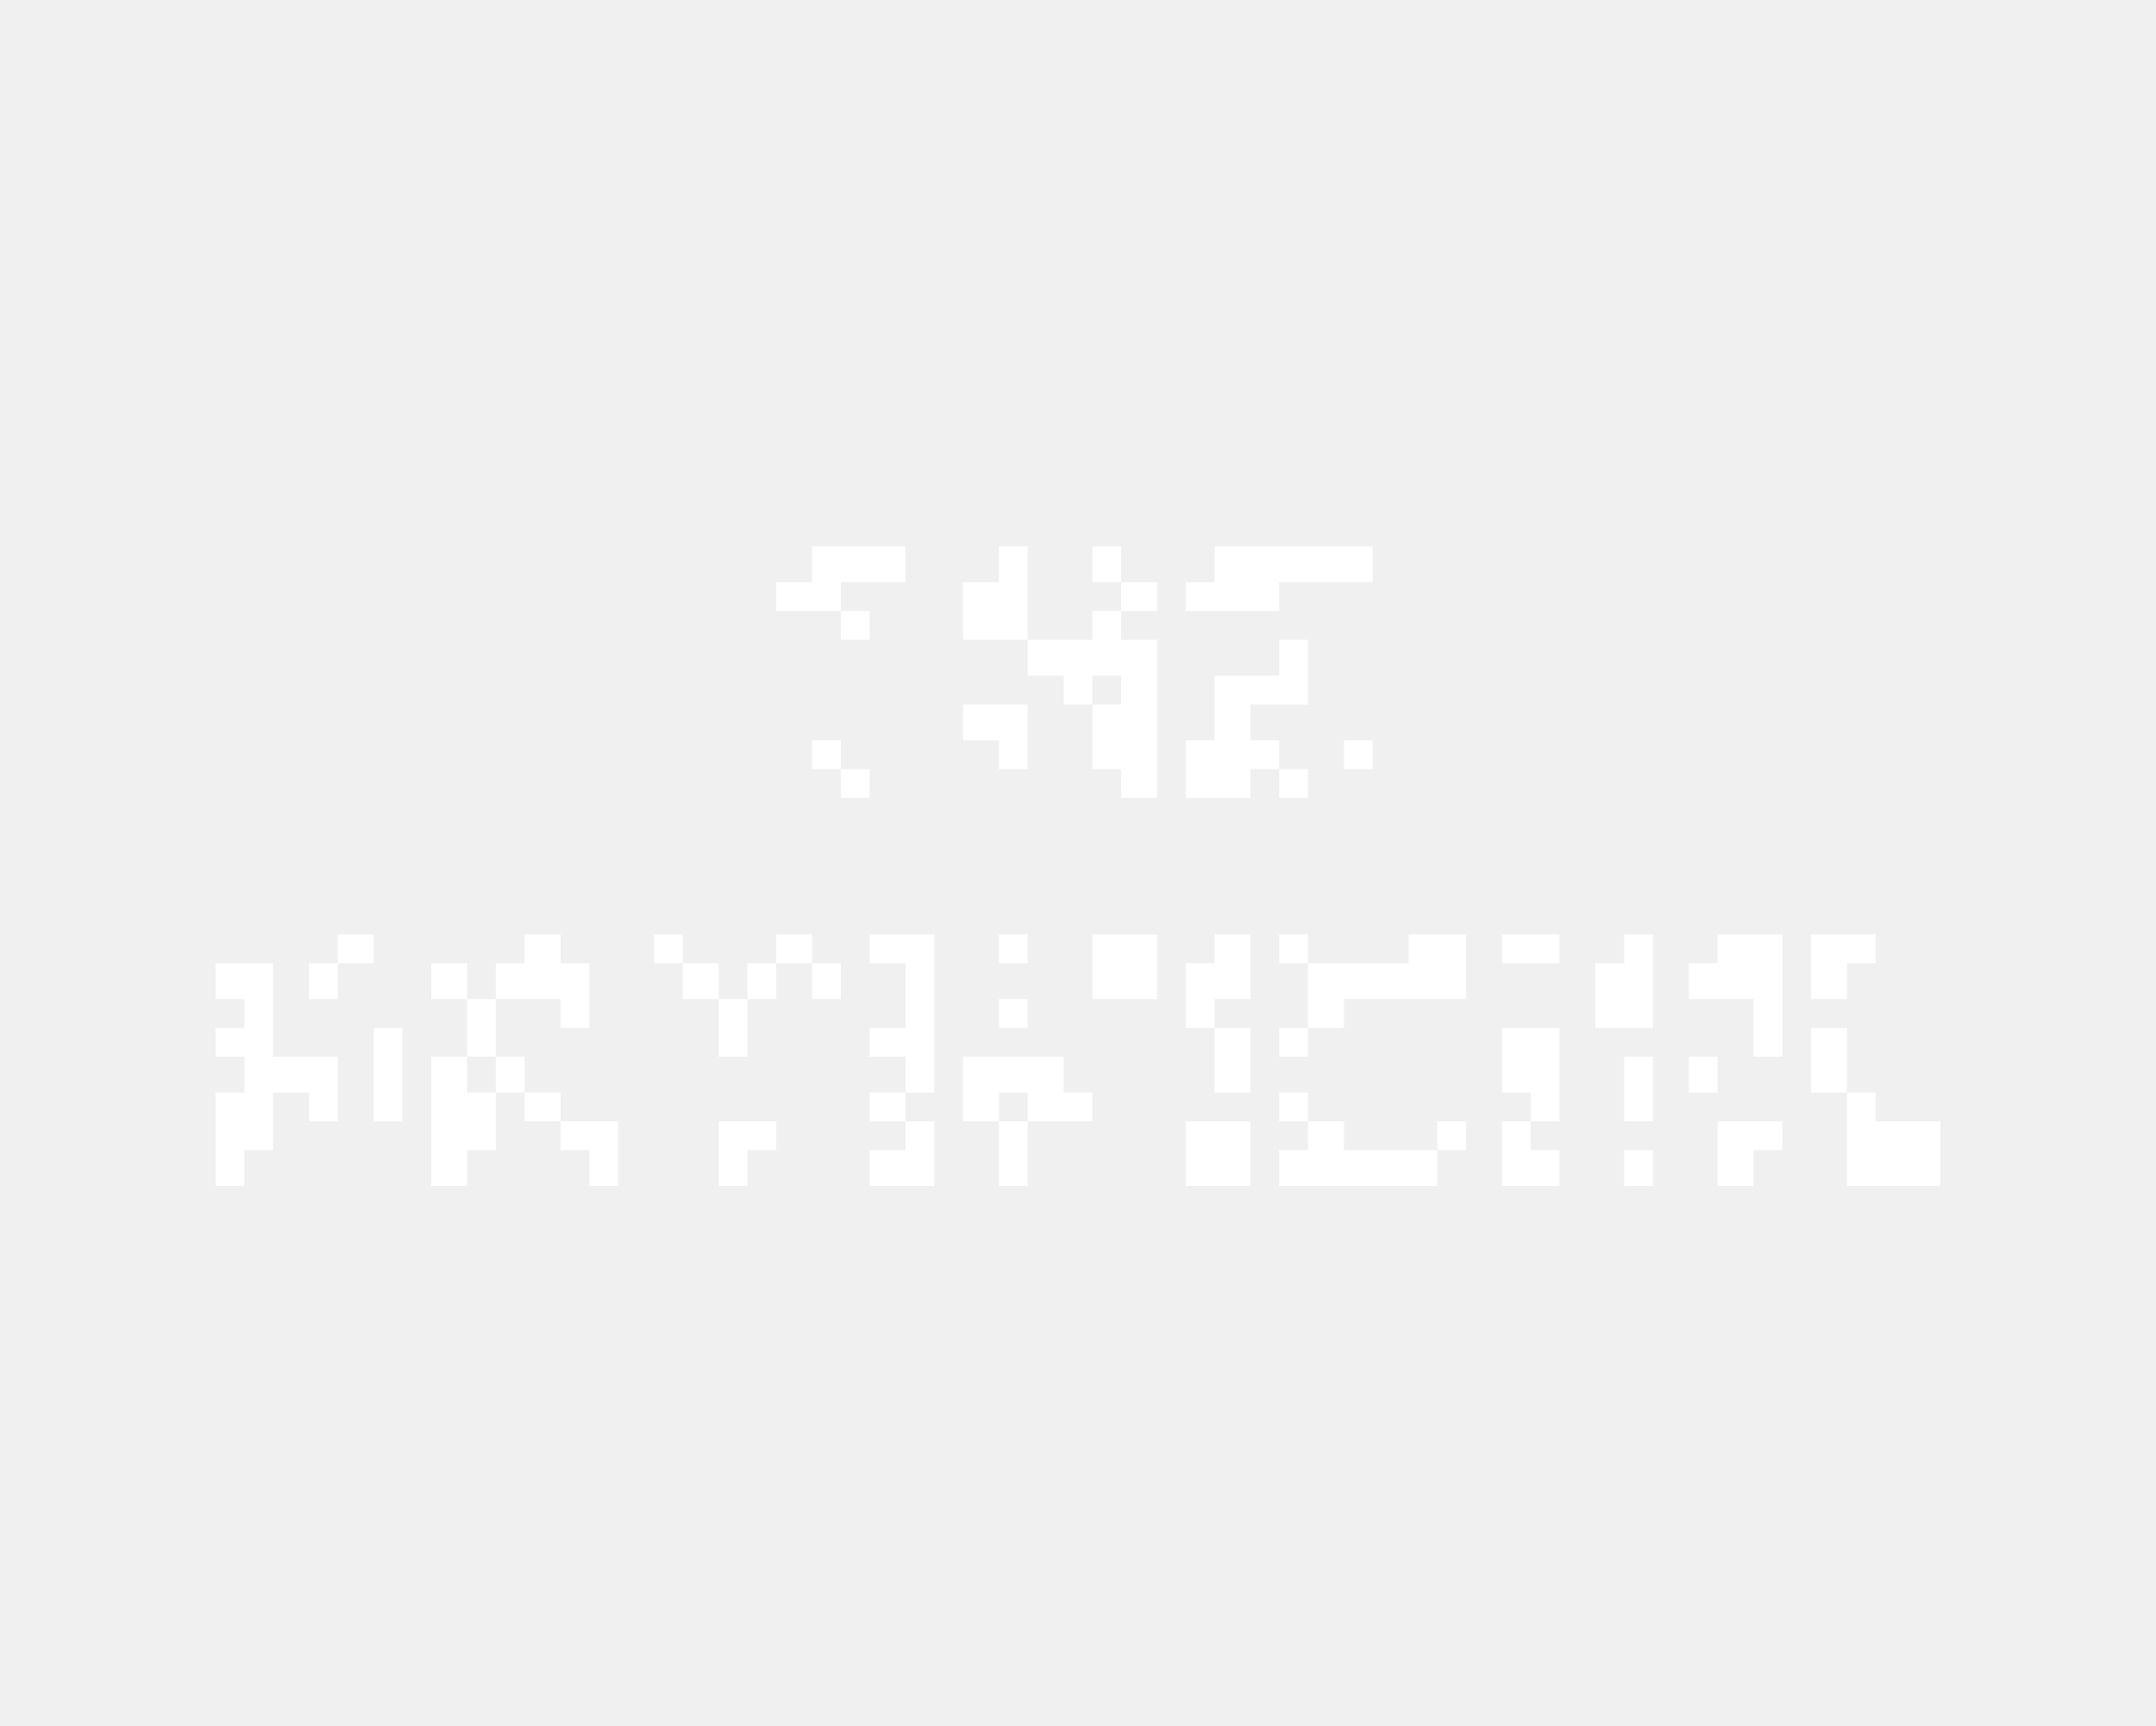
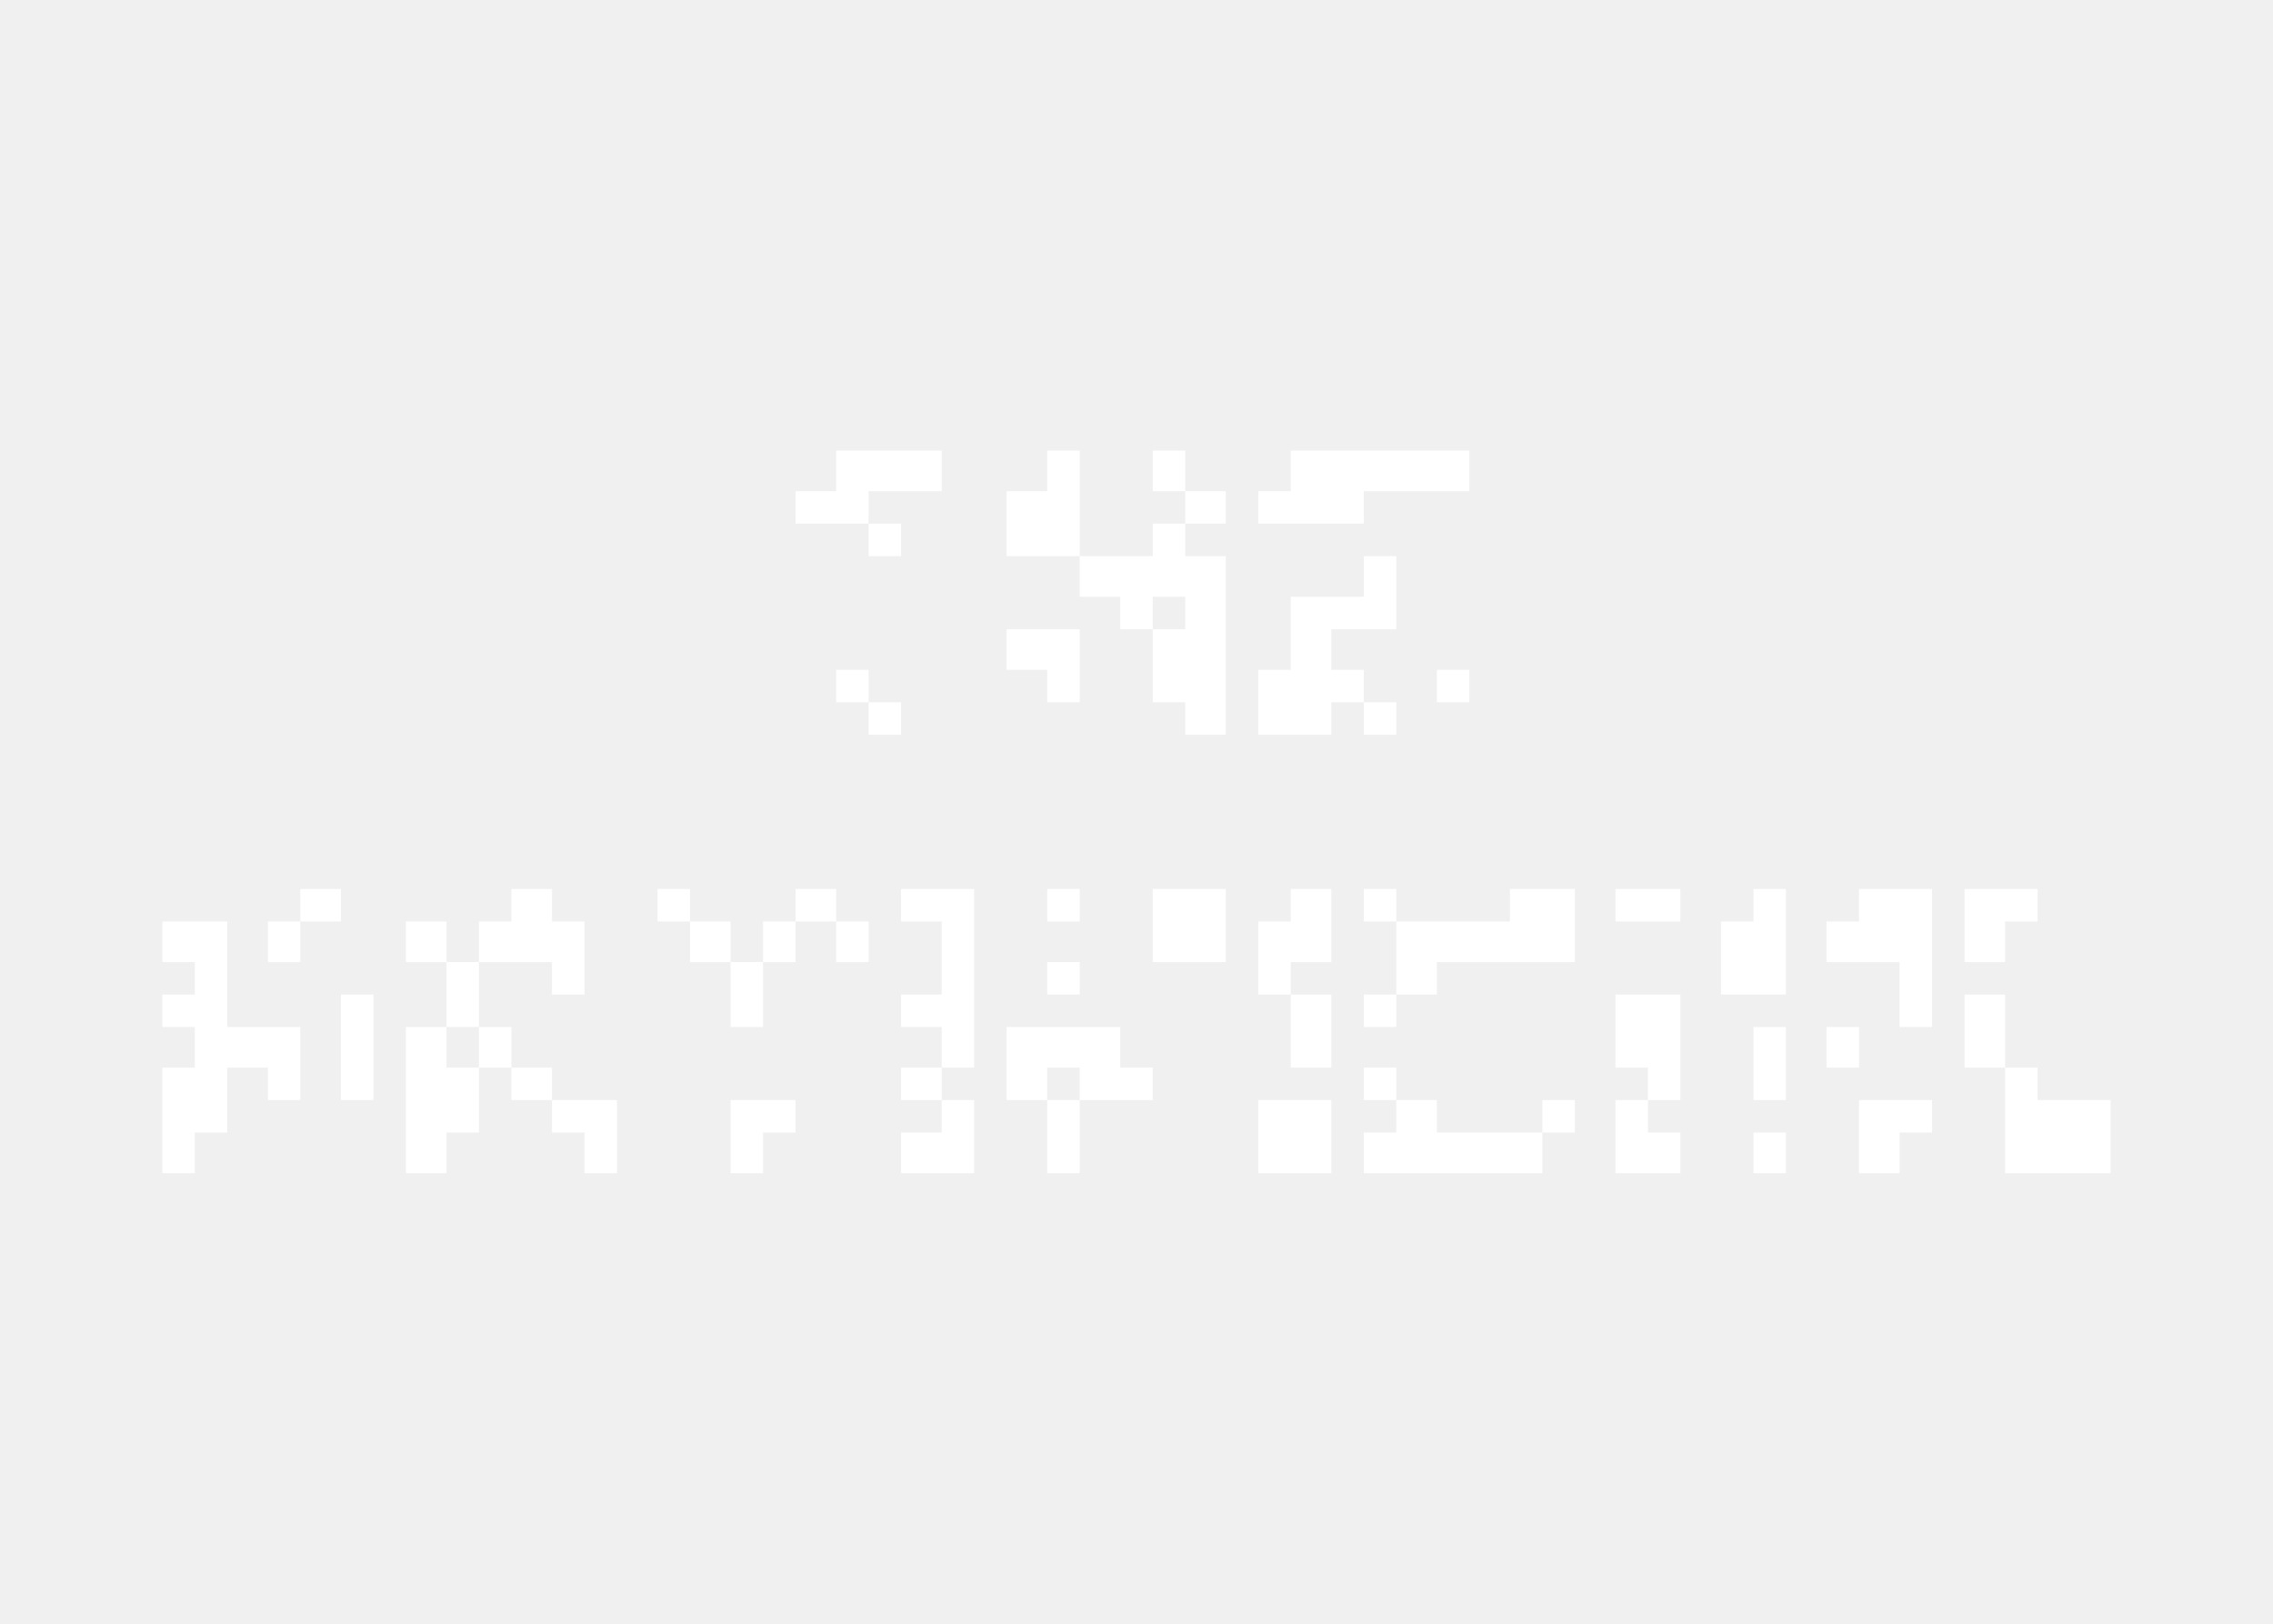
- <svg xmlns="http://www.w3.org/2000/svg" version="1.1" id="Layer_1" x="0px" y="0px" width="300px" height="240px" viewBox="0 0 300 240" enable-background="new 0 0 300 240" xml:space="preserve">
+ <svg xmlns="http://www.w3.org/2000/svg" version="1.1" id="Layer_1" x="0px" y="0px" width="280px" height="200px" viewBox="-19 185 280 200" enable-background="new -19 185 280 200" xml:space="preserve">
  <g>
-     <rect fill="#FFFFFF" x="152" y="76" width="4" height="5" />
-     <rect fill="#FFFFFF" x="47" y="130" width="5" height="4" />
-     <rect fill="#FFFFFF" x="91" y="130" width="4" height="4" />
-     <rect x="108" y="130" fill="#FFFFFF" width="5" height="4" />
-     <polygon fill="#FFFFFF" points="121,130 121,134 126,134 126,138.317 126,143 121,143 121,147 126,147 126,152 130,152    130,147.045 130,142.681 130,138.317 130,133.954 130,130 126,130  " />
-     <rect fill="#FFFFFF" x="139" y="130" width="4" height="4" />
-     <polygon fill="#FFFFFF" points="152,130 152,133.954 152,139 156.545,139 161,139 161,133.954 161,130 156.545,130  " />
-     <polygon fill="#FFFFFF" points="169,134 165,134 165,138.317 165,143 169,143 169,139 174,139 174,133.954 174,130 169,130  " />
-     <rect x="178" y="130" fill="#FFFFFF" width="4" height="4" />
-     <polygon fill="#FFFFFF" points="196,130 196,134 191.455,134 187.091,134 182,134 182,138.317 182,143 187,143 187,139    191.455,139 195.818,139 200.182,139 204,139 204,133.954 204,130 200.182,130  " />
-     <polygon fill="#FFFFFF" points="209,130 209,134 213.273,134 217,134 217,130 213.273,130  " />
-     <polygon fill="#FFFFFF" points="226,134 222,134 222,138.317 222,143 226.364,143 230,143 230,138.317 230,133.954 230,130    226,130  " />
-     <polygon fill="#FFFFFF" points="239,130 239,134 235,134 235,139 239.455,139 244,139 244,142.681 244,147 248,147 248,142.681    248,138.317 248,133.954 248,130 243.818,130  " />
-     <polygon fill="#FFFFFF" points="117,85 117,81 121.636,81 126,81 126,76 121.636,76 117.273,76 113,76 113,81 108,81 108,85    112.909,85  " />
-     <polygon fill="#FFFFFF" points="143,80.499 143,76 139,76 139,81 134,81 134,84.863 134,89 139.091,89 143,89 143,84.863  " />
-     <rect x="156" y="81" fill="#FFFFFF" width="5" height="4" />
-     <polygon fill="#FFFFFF" points="174,85 178,85 178,81 182.727,81 187.091,81 191,81 191,76 187.091,76 182.727,76 178.364,76    174,76 169,76 169,81 165,81 165,85 169.636,85  " />
-     <rect x="43" y="134" fill="#FFFFFF" width="4" height="5" />
-     <rect x="60" y="134" fill="#FFFFFF" width="5" height="5" />
-     <polygon fill="#FFFFFF" points="78,139 78,143 82,143 82,138.317 82,134 78,134 78,130 73,130 73,134 69,134 69,139 73.636,139     " />
-     <rect x="95" y="134" fill="#FFFFFF" width="5" height="5" />
-     <rect x="104" y="134" fill="#FFFFFF" width="4" height="5" />
-     <rect x="113" y="134" fill="#FFFFFF" width="4" height="5" />
-     <polygon fill="#FFFFFF" points="257,134 261,134 261,130 256.909,130 252,130 252,133.954 252,139 257,139  " />
-     <rect x="117" y="85" fill="#FFFFFF" width="4" height="4" />
-     <path fill="#FFFFFF" d="M156,89v-4h-4v4h-4.182H143v5h5v4h4v4.317V107h4v4h5v-4.319v-4.364v-4.364V93.59V89H156z M156,98h-4v-4h4   V98z" />
-     <polygon fill="#FFFFFF" points="100,142.681 100,147 104,147 104,142.681 104,139 100,139  " />
-     <rect x="139" y="139" fill="#FFFFFF" width="4" height="4" />
-     <polygon fill="#FFFFFF" points="52,147.045 52,151.408 52,156 56,156 56,151.408 56,147.045 56,143 52,143  " />
-     <polygon fill="#FFFFFF" points="69,142.681 69,139 65,139 65,142.681 65,147 69,147  " />
-     <rect x="178" y="143" fill="#FFFFFF" width="4" height="4" />
-     <polygon fill="#FFFFFF" points="209,143 209,147.045 209,152 213,152 213,156 217,156 217,151.408 217,147.045 217,143    213.273,143  " />
-     <polygon fill="#FFFFFF" points="257,143 252,143 252,147.045 252,152 257,152 257,147.045  " />
-     <polygon fill="#FFFFFF" points="38,147 38,142.681 38,138.317 38,134 34.364,134 30,134 30,139 34,139 34,143 30,143 30,147    34,147 34,152 30,152 30,155.772 30,160.135 30,165 34,165 34,160 38,160 38,155.772 38,152 43,152 43,156 47,156 47,151.408    47,147 43.091,147  " />
-     <polygon fill="#FFFFFF" points="65,147 60,147 60,151.408 60,155.772 60,160.135 60,165 65,165 65,160 69,160 69,155.772 69,152    65,152  " />
-     <rect x="69" y="147" fill="#FFFFFF" width="4" height="5" />
-     <polygon fill="#FFFFFF" points="148,147 143.455,147 139.091,147 134,147 134,151.408 134,156 139,156 139,152 143,152 143,156    147.818,156 152,156 152,152 148,152  " />
-     <polygon fill="#FFFFFF" points="169,152 174,152 174,147.045 174,143 169,143 169,147.045  " />
-     <polygon fill="#FFFFFF" points="226,151.408 226,156 230,156 230,151.408 230,147 226,147  " />
-     <rect x="235" y="147" fill="#FFFFFF" width="4" height="5" />
-     <rect x="73" y="152" fill="#FFFFFF" width="5" height="4" />
-     <rect x="121" y="152" fill="#FFFFFF" width="5" height="4" />
-     <rect x="178" y="152" fill="#FFFFFF" width="4" height="4" />
-     <rect x="113" y="103" fill="#FFFFFF" width="4" height="4" />
-     <polygon fill="#FFFFFF" points="139,107 143,107 143,102.317 143,98 139.091,98 134,98 134,103 139,103  " />
-     <polygon fill="#FFFFFF" points="178,103 174,103 174,98 178.364,98 182,98 182,93.59 182,89 178,89 178,94 174,94 169,94    169,97.954 169,103 165,103 165,106.681 165,111 169.636,111 174,111 174,107 178,107  " />
-     <rect x="187" y="103" fill="#FFFFFF" width="4" height="4" />
-     <polygon fill="#FFFFFF" points="78,156 78,160 82,160 82,165 86,165 86,160.135 86,156 82.364,156  " />
-     <polygon fill="#FFFFFF" points="100,156 100,160.135 100,165 104,165 104,160 108,160 108,156 104.182,156  " />
-     <polygon fill="#FFFFFF" points="139,160.135 139,165 143,165 143,160.135 143,156 139,156  " />
-     <polygon fill="#FFFFFF" points="165,156 165,160.135 165,165 169.636,165 174,165 174,160.135 174,156 169.636,156  " />
-     <rect x="200" y="156" fill="#FFFFFF" width="4" height="4" />
-     <polygon fill="#FFFFFF" points="209,160.135 209,165 213.273,165 217,165 217,160 213,160 213,156 209,156  " />
-     <polygon fill="#FFFFFF" points="239,156 239,160.135 239,165 244,165 244,160 248,160 248,156 243.818,156  " />
-     <polygon fill="#FFFFFF" points="265.636,156 261,156 261,152 257,152 257,155.772 257,160.135 257,165 261.273,165 265.636,165    270,165 270,160.135 270,156  " />
-     <rect x="117" y="107" fill="#FFFFFF" width="4" height="4" />
-     <rect x="178" y="107" fill="#FFFFFF" width="4" height="4" />
-     <polygon fill="#FFFFFF" points="121,160 121,165 126,165 130,165 130,160.135 130,156 126,156 126,160  " />
-     <polygon fill="#FFFFFF" points="191.455,160 187,160 187,156 182,156 182,160 178,160 178,165 182.727,165 187.091,165    191.455,165 195.818,165 200,165 200,160 195.818,160  " />
-     <rect x="226" y="160" fill="#FFFFFF" width="4" height="5" />
+     <rect x="123" y="240.5" fill="#FFFFFF" width="4" height="5" />
+     <rect x="18" y="294.5" fill="#FFFFFF" width="5" height="4" />
+     <rect x="62" y="294.5" fill="#FFFFFF" width="4" height="4" />
+     <rect x="79" y="294.5" fill="#FFFFFF" width="5" height="4" />
+     <polygon fill="#FFFFFF" points="92,294.5 92,298.5 97,298.5 97,302.8 97,307.5 92,307.5 92,311.5 97,311.5 97,316.5 101,316.5    101,311.5 101,307.2 101,302.8 101,298.5 101,294.5 97,294.5  " />
+     <rect x="110" y="294.5" fill="#FFFFFF" width="4" height="4" />
+     <polygon fill="#FFFFFF" points="123,294.5 123,298.5 123,303.5 127.5,303.5 132,303.5 132,298.5 132,294.5 127.5,294.5  " />
+     <polygon fill="#FFFFFF" points="140,298.5 136,298.5 136,302.8 136,307.5 140,307.5 140,303.5 145,303.5 145,298.5 145,294.5    140,294.5  " />
+     <rect x="149" y="294.5" fill="#FFFFFF" width="4" height="4" />
+     <polygon fill="#FFFFFF" points="167,294.5 167,298.5 162.5,298.5 158.1,298.5 153,298.5 153,302.8 153,307.5 158,307.5 158,303.5    162.5,303.5 166.8,303.5 171.2,303.5 175,303.5 175,298.5 175,294.5 171.2,294.5  " />
+     <polygon fill="#FFFFFF" points="180,294.5 180,298.5 184.3,298.5 188,298.5 188,294.5 184.3,294.5  " />
+     <polygon fill="#FFFFFF" points="197,298.5 193,298.5 193,302.8 193,307.5 197.4,307.5 201,307.5 201,302.8 201,298.5 201,294.5    197,294.5  " />
+     <polygon fill="#FFFFFF" points="210,294.5 210,298.5 206,298.5 206,303.5 210.5,303.5 215,303.5 215,307.2 215,311.5 219,311.5    219,307.2 219,302.8 219,298.5 219,294.5 214.8,294.5  " />
+     <polygon fill="#FFFFFF" points="88,249.5 88,245.5 92.6,245.5 97,245.5 97,240.5 92.6,240.5 88.3,240.5 84,240.5 84,245.5    79,245.5 79,249.5 83.9,249.5  " />
+     <polygon fill="#FFFFFF" points="114,245 114,240.5 110,240.5 110,245.5 105,245.5 105,249.4 105,253.5 110.1,253.5 114,253.5    114,249.4  " />
+     <rect x="127" y="245.5" fill="#FFFFFF" width="5" height="4" />
+     <polygon fill="#FFFFFF" points="145,249.5 149,249.5 149,245.5 153.7,245.5 158.1,245.5 162,245.5 162,240.5 158.1,240.5    153.7,240.5 149.4,240.5 145,240.5 140,240.5 140,245.5 136,245.5 136,249.5 140.6,249.5  " />
+     <rect x="14" y="298.5" fill="#FFFFFF" width="4" height="5" />
+     <rect x="31" y="298.5" fill="#FFFFFF" width="5" height="5" />
+     <polygon fill="#FFFFFF" points="49,303.5 49,307.5 53,307.5 53,302.8 53,298.5 49,298.5 49,294.5 44,294.5 44,298.5 40,298.5    40,303.5 44.6,303.5  " />
+     <rect x="66" y="298.5" fill="#FFFFFF" width="5" height="5" />
+     <rect x="75" y="298.5" fill="#FFFFFF" width="4" height="5" />
+     <rect x="84" y="298.5" fill="#FFFFFF" width="4" height="5" />
+     <polygon fill="#FFFFFF" points="228,298.5 232,298.5 232,294.5 227.9,294.5 223,294.5 223,298.5 223,303.5 228,303.5  " />
+     <rect x="88" y="249.5" fill="#FFFFFF" width="4" height="4" />
+     <path fill="#FFFFFF" d="M127,253.5v-4h-4v4h-4.2H114v5h5v4h4v4.3v4.7h4v4h5v-4.3v-4.4v-4.3v-4.4v-4.6L127,253.5L127,253.5z    M127,262.5h-4v-4h4V262.5z" />
+     <polygon fill="#FFFFFF" points="71,307.2 71,311.5 75,311.5 75,307.2 75,303.5 71,303.5  " />
+     <rect x="110" y="303.5" fill="#FFFFFF" width="4" height="4" />
+     <polygon fill="#FFFFFF" points="23,311.5 23,315.9 23,320.5 27,320.5 27,315.9 27,311.5 27,307.5 23,307.5  " />
+     <polygon fill="#FFFFFF" points="40,307.2 40,303.5 36,303.5 36,307.2 36,311.5 40,311.5  " />
+     <rect x="149" y="307.5" fill="#FFFFFF" width="4" height="4" />
+     <polygon fill="#FFFFFF" points="180,307.5 180,311.5 180,316.5 184,316.5 184,320.5 188,320.5 188,315.9 188,311.5 188,307.5    184.3,307.5  " />
+     <polygon fill="#FFFFFF" points="228,307.5 223,307.5 223,311.5 223,316.5 228,316.5 228,311.5  " />
+     <polygon fill="#FFFFFF" points="9,311.5 9,307.2 9,302.8 9,298.5 5.4,298.5 1,298.5 1,303.5 5,303.5 5,307.5 1,307.5 1,311.5    5,311.5 5,316.5 1,316.5 1,320.3 1,324.6 1,329.5 5,329.5 5,324.5 9,324.5 9,320.3 9,316.5 14,316.5 14,320.5 18,320.5 18,315.9    18,311.5 14.1,311.5  " />
+     <polygon fill="#FFFFFF" points="36,311.5 31,311.5 31,315.9 31,320.3 31,324.6 31,329.5 36,329.5 36,324.5 40,324.5 40,320.3    40,316.5 36,316.5  " />
+     <rect x="40" y="311.5" fill="#FFFFFF" width="4" height="5" />
+     <polygon fill="#FFFFFF" points="119,311.5 114.5,311.5 110.1,311.5 105,311.5 105,315.9 105,320.5 110,320.5 110,316.5 114,316.5    114,320.5 118.8,320.5 123,320.5 123,316.5 119,316.5  " />
+     <polygon fill="#FFFFFF" points="140,316.5 145,316.5 145,311.5 145,307.5 140,307.5 140,311.5  " />
+     <polygon fill="#FFFFFF" points="197,315.9 197,320.5 201,320.5 201,315.9 201,311.5 197,311.5  " />
+     <rect x="206" y="311.5" fill="#FFFFFF" width="4" height="5" />
+     <rect x="44" y="316.5" fill="#FFFFFF" width="5" height="4" />
+     <rect x="92" y="316.5" fill="#FFFFFF" width="5" height="4" />
+     <rect x="149" y="316.5" fill="#FFFFFF" width="4" height="4" />
+     <rect x="84" y="267.5" fill="#FFFFFF" width="4" height="4" />
+     <polygon fill="#FFFFFF" points="110,271.5 114,271.5 114,266.8 114,262.5 110.1,262.5 105,262.5 105,267.5 110,267.5  " />
+     <polygon fill="#FFFFFF" points="149,267.5 145,267.5 145,262.5 149.4,262.5 153,262.5 153,258.1 153,253.5 149,253.5 149,258.5    145,258.5 140,258.5 140,262.5 140,267.5 136,267.5 136,271.2 136,275.5 140.6,275.5 145,275.5 145,271.5 149,271.5  " />
+     <rect x="158" y="267.5" fill="#FFFFFF" width="4" height="4" />
+     <polygon fill="#FFFFFF" points="49,320.5 49,324.5 53,324.5 53,329.5 57,329.5 57,324.6 57,320.5 53.4,320.5  " />
+     <polygon fill="#FFFFFF" points="71,320.5 71,324.6 71,329.5 75,329.5 75,324.5 79,324.5 79,320.5 75.2,320.5  " />
+     <polygon fill="#FFFFFF" points="110,324.6 110,329.5 114,329.5 114,324.6 114,320.5 110,320.5  " />
+     <polygon fill="#FFFFFF" points="136,320.5 136,324.6 136,329.5 140.6,329.5 145,329.5 145,324.6 145,320.5 140.6,320.5  " />
+     <rect x="171" y="320.5" fill="#FFFFFF" width="4" height="4" />
+     <polygon fill="#FFFFFF" points="180,324.6 180,329.5 184.3,329.5 188,329.5 188,324.5 184,324.5 184,320.5 180,320.5  " />
+     <polygon fill="#FFFFFF" points="210,320.5 210,324.6 210,329.5 215,329.5 215,324.5 219,324.5 219,320.5 214.8,320.5  " />
+     <polygon fill="#FFFFFF" points="236.6,320.5 232,320.5 232,316.5 228,316.5 228,320.3 228,324.6 228,329.5 232.3,329.5    236.6,329.5 241,329.5 241,324.6 241,320.5  " />
+     <rect x="88" y="271.5" fill="#FFFFFF" width="4" height="4" />
+     <rect x="149" y="271.5" fill="#FFFFFF" width="4" height="4" />
+     <polygon fill="#FFFFFF" points="92,324.5 92,329.5 97,329.5 101,329.5 101,324.6 101,320.5 97,320.5 97,324.5  " />
+     <polygon fill="#FFFFFF" points="162.5,324.5 158,324.5 158,320.5 153,320.5 153,324.5 149,324.5 149,329.5 153.7,329.5    158.1,329.5 162.5,329.5 166.8,329.5 171,329.5 171,324.5 166.8,324.5  " />
+     <rect x="197" y="324.5" fill="#FFFFFF" width="4" height="5" />
  </g>
</svg>
